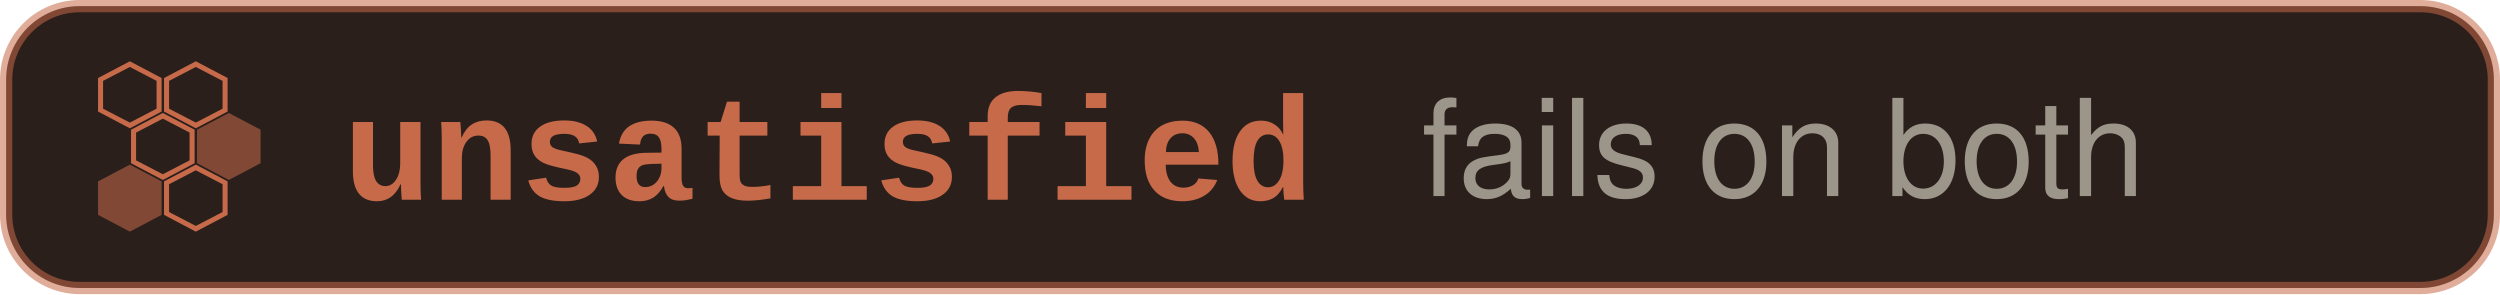
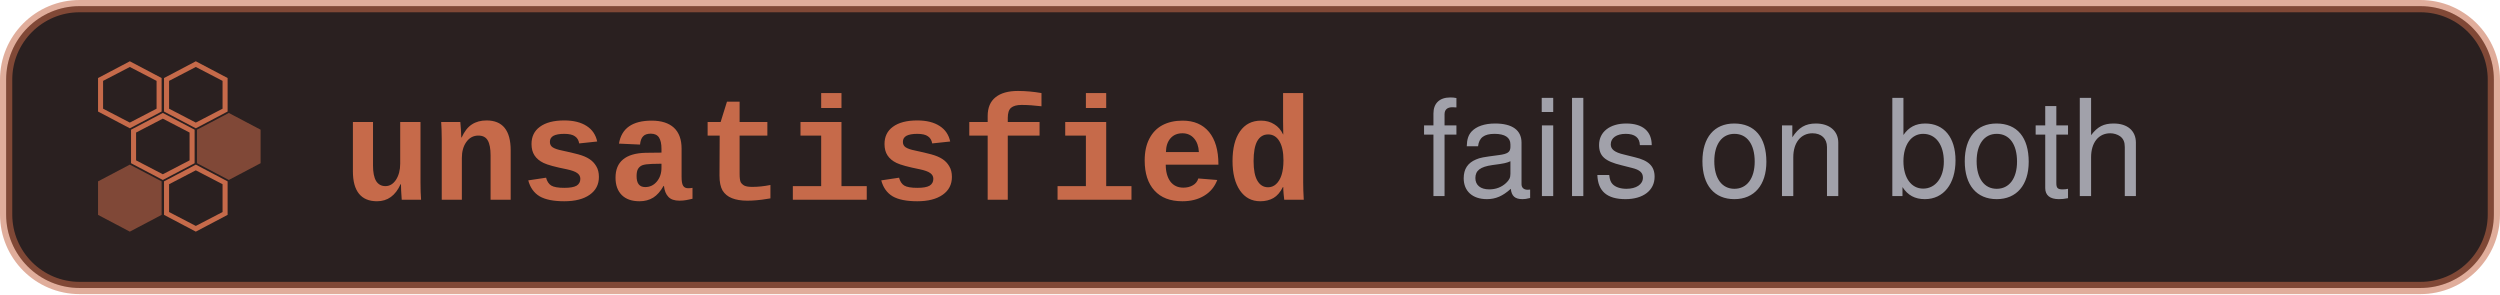
<svg xmlns="http://www.w3.org/2000/svg" width="204" height="24" viewBox="0 0 204 24" role="img" aria-label="Oxagen · unsatisfied · fails on both">
-   <rect x=".5" y=".5" width="203" height="23" rx="6" fill="#181715" stroke="rgba(198,106,74,0.55)" />
+   <rect x=".5" y=".5" width="203" height="23" rx="6" fill="#18181B" stroke="rgba(198,106,74,0.55)" />
  <rect x=".5" y=".5" width="203" height="23" rx="6" fill="rgba(198,106,74,0.11)" />
  <g transform="translate(8,5) scale(0.4117647)" fill="#C66A4A">
    <path d="M6.3 0l6.3 3.32v6.64L6.3 13.28 0 9.96V3.32zM1 3.885v5.51l5.3 2.755 5.3-2.755v-5.51L6.3 1.13zM19.376 0l6.3 3.32v6.64l-6.3 3.32-6.3-3.32V3.32zm-5.3 3.885v5.51l5.3 2.755 5.3-2.755v-5.51l-5.3-2.755zM12.838 10.24l6.3 3.32v6.64l-6.3 3.32-6.3-3.32v-6.64zm-5.3 3.885v5.51l5.3 2.755 5.3-2.755v-5.51l-5.3-2.755zM19.376 20.48l6.3 3.32v6.64l-6.3 3.32-6.3-3.32V23.8zm-5.3 3.885v5.51l5.3 2.755 5.3-2.755v-5.51l-5.3-2.755z" />
    <path d="M25.914 10.24l6.3 3.32v6.64l-6.3 3.32-6.3-3.32v-6.64zM6.3 20.48l6.3 3.32v6.64L6.3 33.76 0 30.44V23.8z" opacity=".55" />
  </g>
  <text x="28" y="16.3" font-family="ui-monospace,SFMono-Regular,Menlo,Consolas,'Liberation Mono',monospace" font-size="12" font-weight="700" fill="#C66A4A" textLength="82" lengthAdjust="spacingAndGlyphs">unsatisfied</text>
-   <text x="116" y="16" font-family="-apple-system,BlinkMacSystemFont,'Segoe UI',Helvetica,Arial,sans-serif" font-size="11" fill="#9B958A" textLength="80" lengthAdjust="spacingAndGlyphs">fails on both</text>
+   <text x="116" y="16" font-family="-apple-system,BlinkMacSystemFont,'Segoe UI',Helvetica,Arial,sans-serif" font-size="11" fill="#A1A1AA" textLength="80" lengthAdjust="spacingAndGlyphs">fails on both</text>
</svg>
